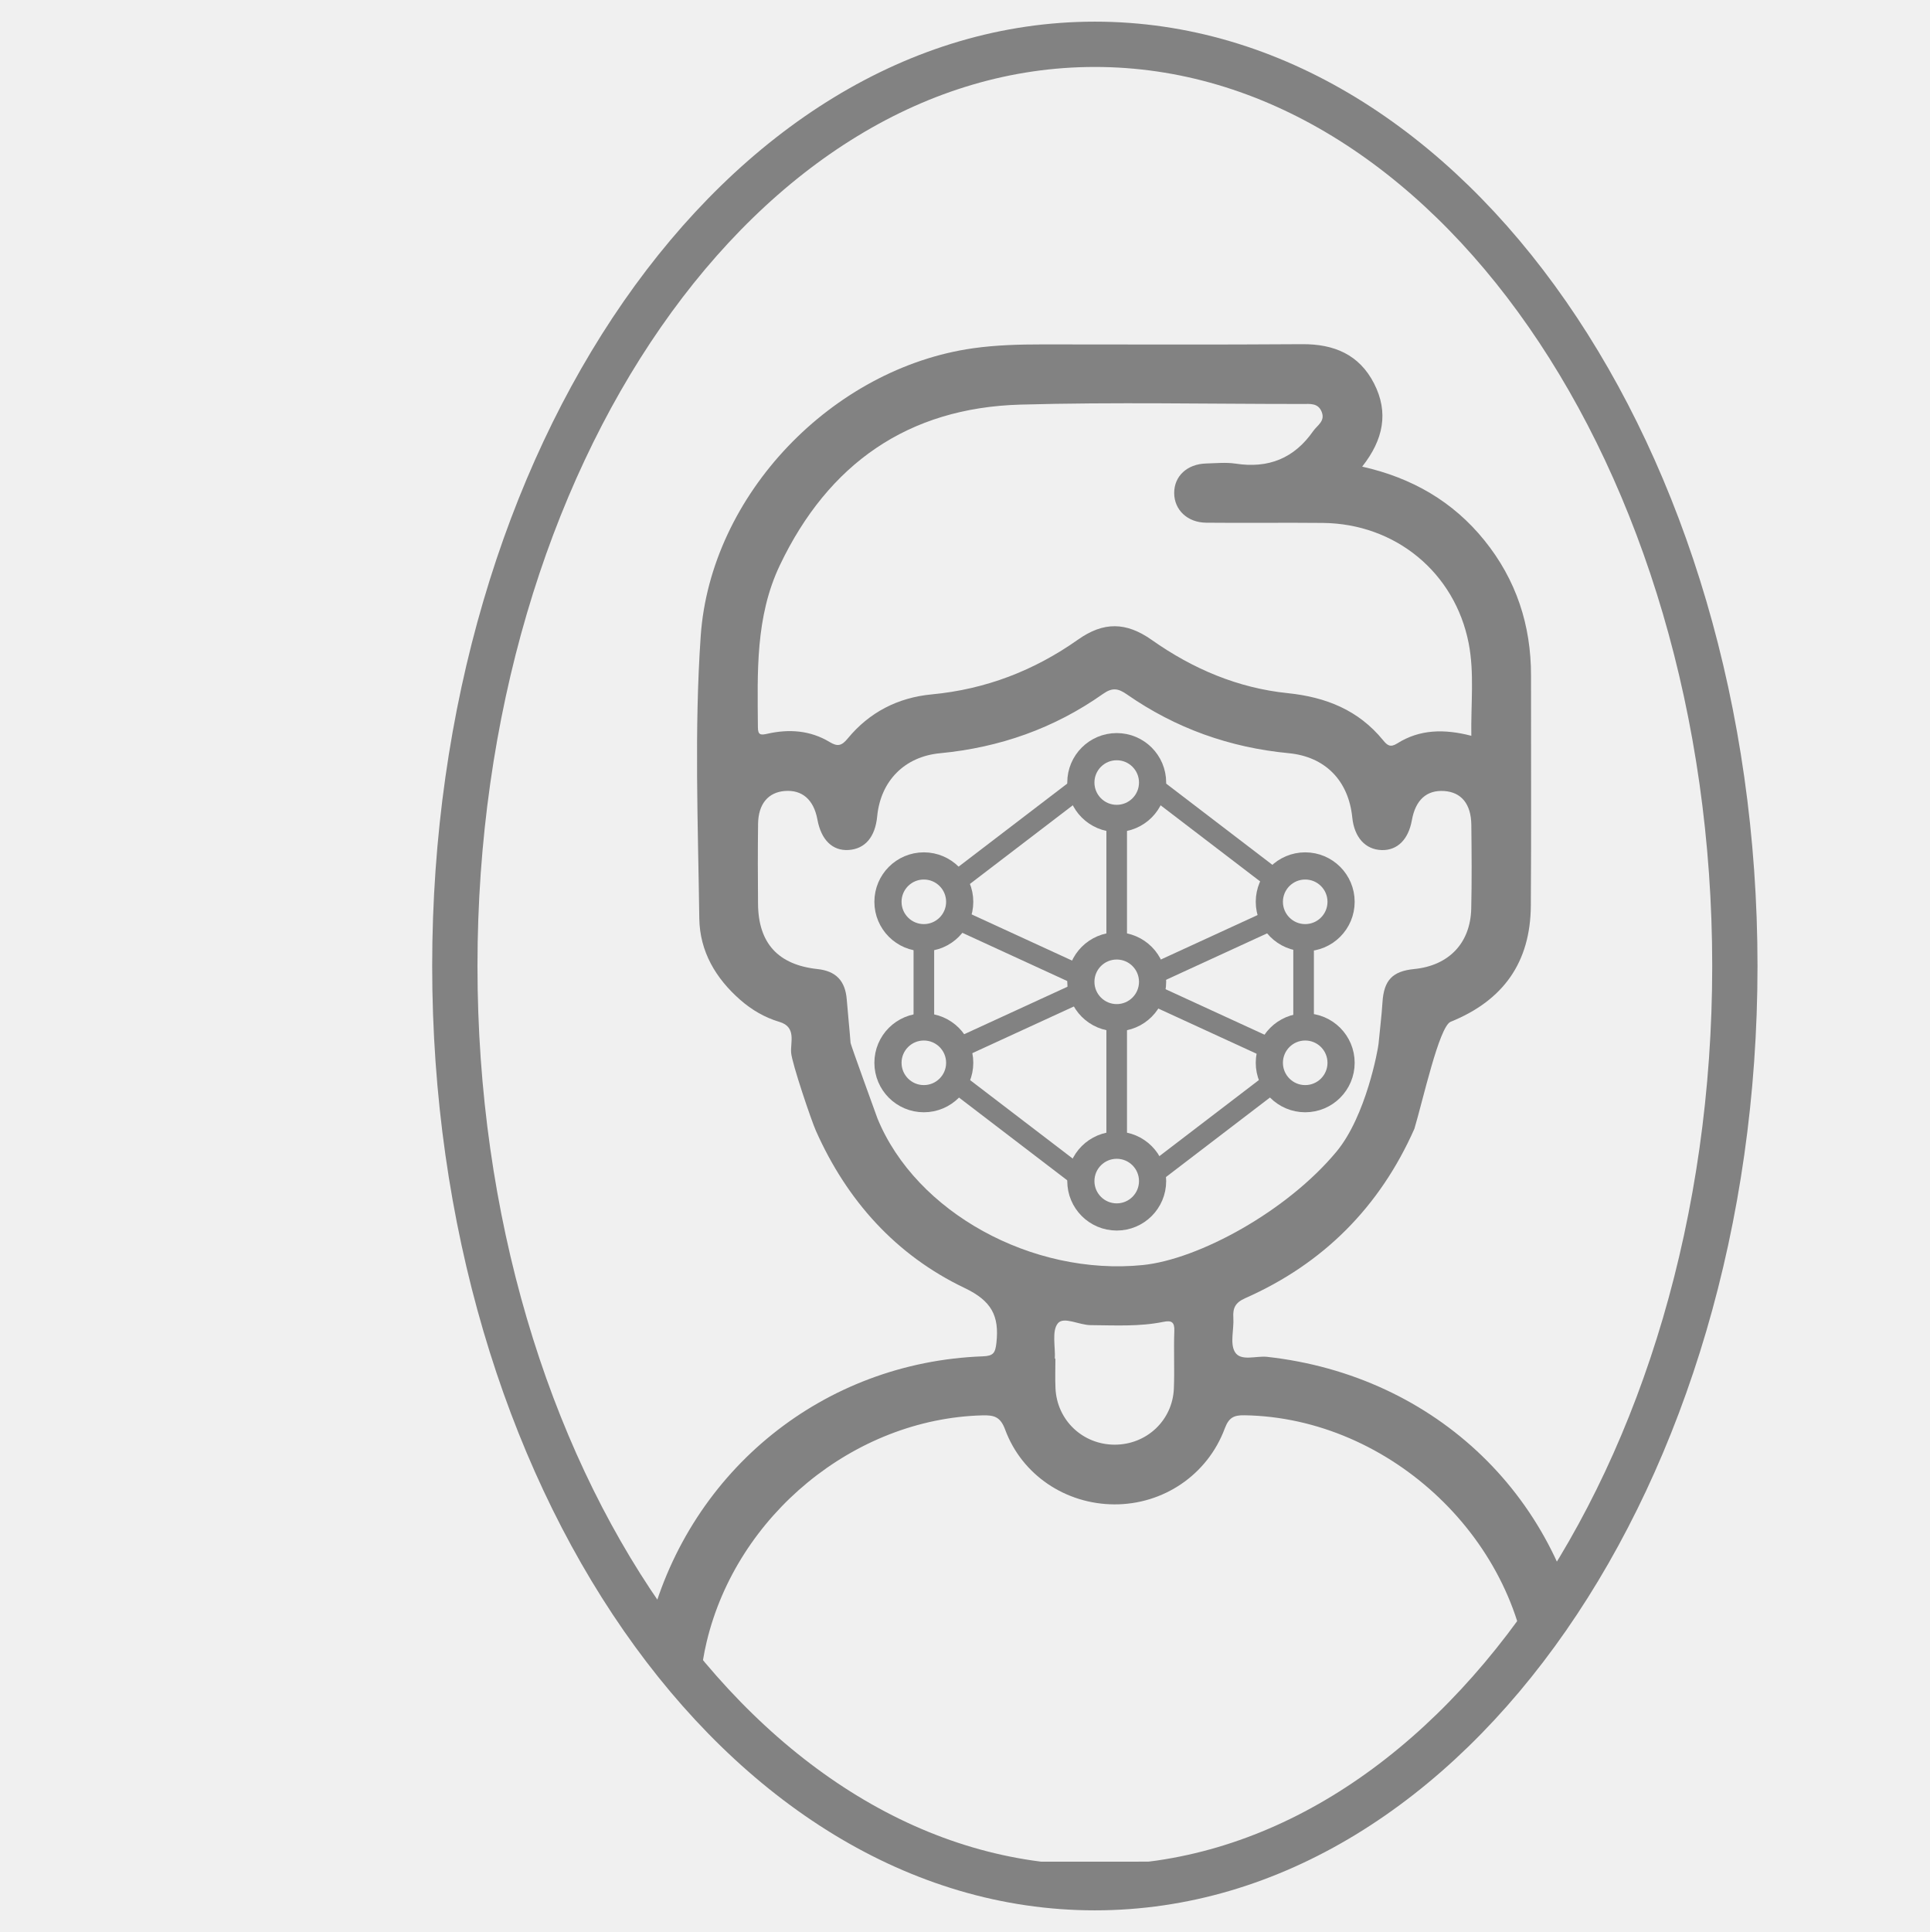
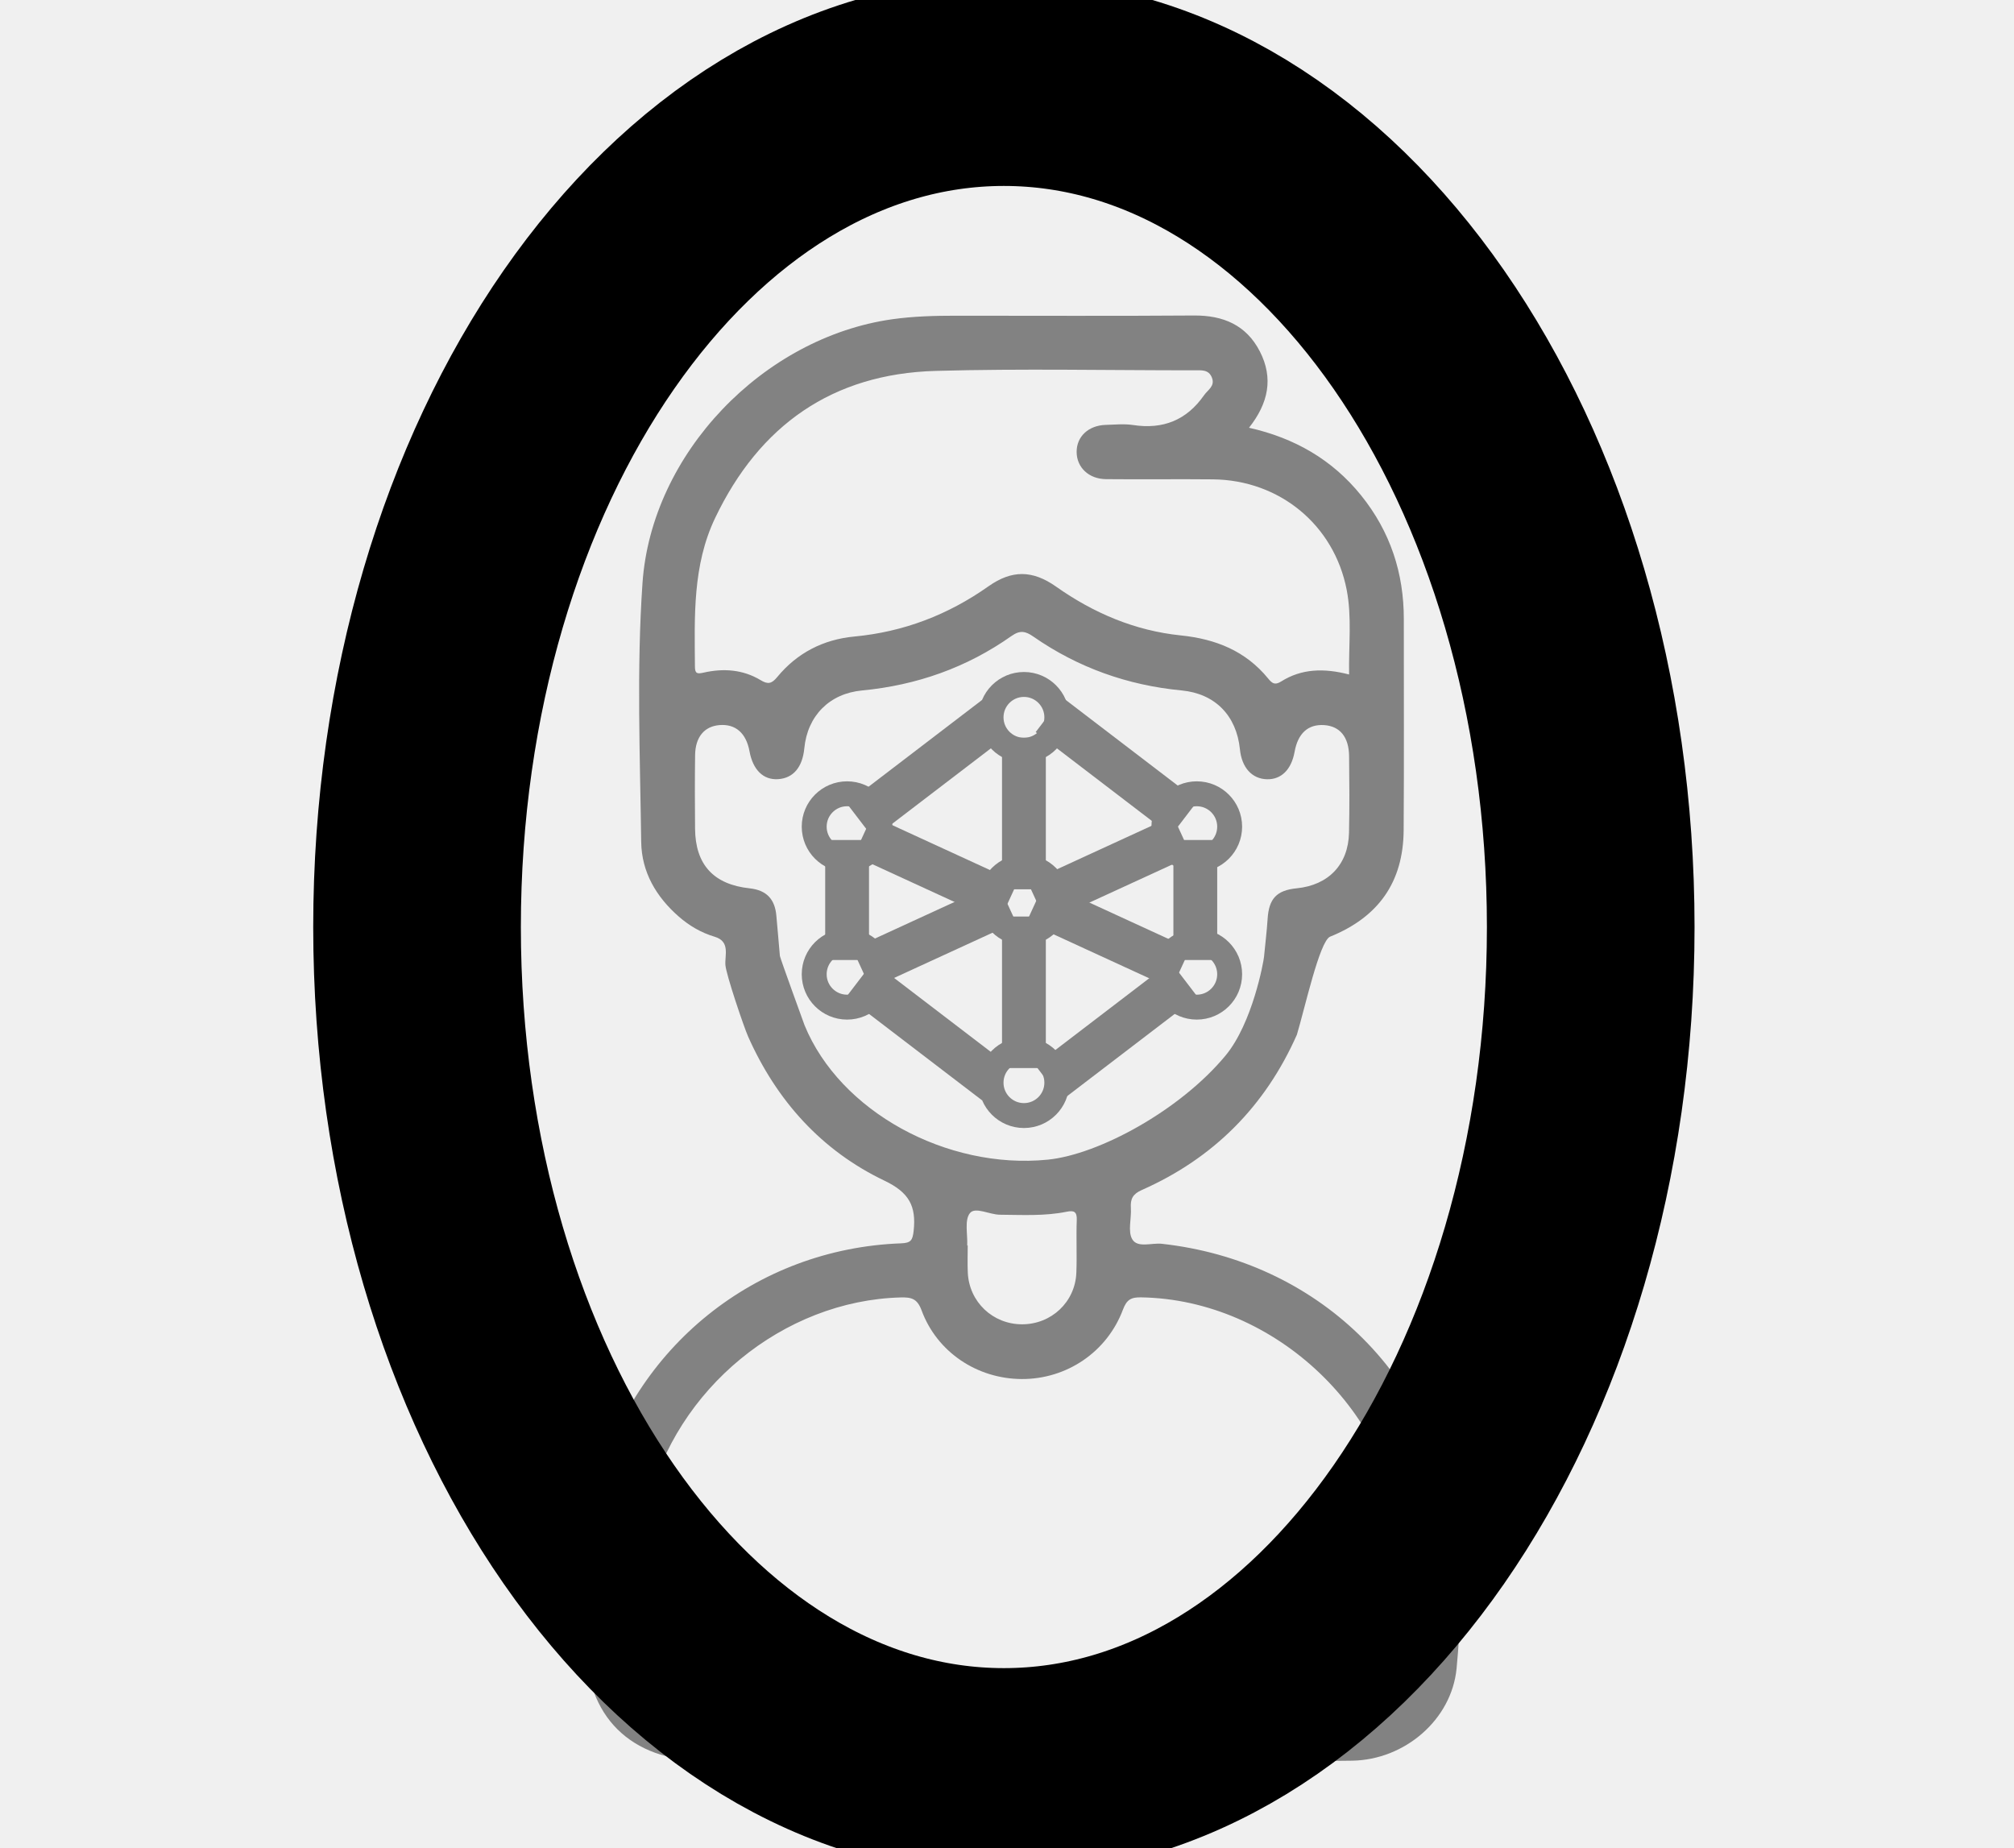
- <svg xmlns="http://www.w3.org/2000/svg" xmlns:xlink="http://www.w3.org/1999/xlink" version="1.1" id="Capa_1" x="0px" y="0px" viewBox="0 0 426 426.5" style="enable-background:new 0 0 426 426.5;" xml:space="preserve">
+ <svg xmlns="http://www.w3.org/2000/svg" xmlns:xlink="http://www.w3.org/1999/xlink" version="1.1" id="Capa_1" x="0px" y="0px" viewBox="0 0 485 445" style="enable-background:new 0 0 426 426.5;" xml:space="preserve">
  <style type="text/css">
	.st0{fill:#828282;}
	.st1{clip-path:url(#SVGID_00000175282579116491967850000008929545292372358330_);}
	.st2{fill:none;stroke:#828282;stroke-width:6;stroke-miterlimit:10;}
	.st3{fill:#828282;}
	.st4{fill:none;stroke:#828282;stroke-width:10;stroke-miterlimit:10;}
	.st5{fill:#FFFFFF;}
	.st6{clip-path:url(#SVGID_00000057828053230454193860000007464786625647894935_);}
	.st7{fill:none;stroke:#FFFFFF;stroke-width:6;stroke-miterlimit:10;}
	.st8{fill:#FFFFFF;}
	.st9{fill:none;stroke:#FFFFFF;stroke-width:10;stroke-miterlimit:10;}
	.st10{fill:#1FC8A9;}
	.st11{clip-path:url(#SVGID_00000144300484815697351400000016337357466554844809_);}
	.st12{fill:none;stroke:#00C2A4;stroke-width:6;stroke-miterlimit:10;}
	.st13{fill:#1FC8A9;}
	.st14{fill:none;stroke:#00C2A4;stroke-width:10;stroke-miterlimit:10;}
</style>
  <g>
    <g>
      <defs>
        <ellipse id="SVGID_1_" cx="241.75" cy="213.25" rx="141.32" ry="203.47" />
      </defs>
      <clipPath id="SVGID_00000135657000947914708340000014280824604484903813_">
        <use xlink:href="#SVGID_1_" style="overflow:visible;" />
      </clipPath>
-       <path style="clip-path:url(#SVGID_00000135657000947914708340000014280824604484903813_);fill:#828282;" d="M300.78,103.01    c10.98,2.47,20.04,7.68,26.98,16.27c7.03,8.7,10.32,18.72,10.3,29.88c-0.02,16.93,0.08,33.85-0.04,50.78    c-0.09,12.49-6.05,20.92-17.74,25.64c-2.53,1.17-6.07,17.28-7.97,23.6c-7.64,17.25-20.1,29.77-37.35,37.4    c-2.19,0.97-2.77,2.16-2.63,4.32c0.17,2.55-0.79,5.64,0.34,7.55c1.28,2.15,4.67,0.81,7.12,1.08    c37.33,4.14,65.66,31.34,70.72,68.53c1.52,11.18,1.35,22.56,0.25,33.79c-1.21,12.25-12.43,21.94-25.13,22.16    c-10,0.18-20,0.05-30.01,0.05c-41.93,0-83.87,0-125.8,0c-17.94,0-28.81-10.74-28.76-28.63c0.04-12.41-0.74-24.85,2.51-37.08    c9.02-33.95,38.35-57.63,73.42-58.93c2.37-0.09,2.78-0.73,3.03-3.02c0.65-5.95-1.1-9.24-7.03-12.07    c-15.18-7.25-25.98-19.3-32.83-34.7c-1.02-2.29-5.28-14.86-5.47-17.22c-0.19-2.29,1.23-5.69-2.58-6.82    c-3.24-0.96-6.11-2.64-8.64-4.85c-5.45-4.76-8.96-10.72-9.06-18c-0.28-20.77-1.12-41.58,0.31-62.3    c2.15-31.25,29.09-59.17,60.15-63.56c5.11-0.72,10.21-0.85,15.34-0.85c19.11,0,38.22,0.09,57.32-0.05    c7.04-0.05,12.6,2.29,15.87,8.67C306.68,91.06,305.47,97.07,300.78,103.01z M323.93,410.95c8.58-0.01,13.99-5.24,14.08-13.81    c0.09-8.2,0.17-16.43-0.28-24.61c-1.76-32.19-30.61-59.58-62.94-60.1c-2.39-0.04-3.45,0.52-4.36,2.93    c-3.83,10.26-13.6,16.79-24.39,16.74c-10.7-0.05-20.39-6.45-24.11-16.54c-1.06-2.87-2.51-3.17-5.02-3.11    c-28.33,0.75-54.22,22.06-60.88,50.02c-2.6,10.89-1.68,21.93-1.8,32.93c-0.11,10.65,4.87,15.56,15.42,15.57    c25.52,0,51.04,0,76.56,0C272.13,410.96,298.03,410.98,323.93,410.95z M324.3,142.03c-3.05-15.66-16.2-26.43-32.19-26.59    c-8.59-0.09-17.18,0.04-25.77-0.05c-4.17-0.04-7.06-2.85-7.07-6.54c-0.02-3.72,2.84-6.41,7.03-6.53c2.18-0.06,4.4-0.29,6.53,0.03    c7.24,1.11,12.92-1.15,17.13-7.18c0.92-1.31,2.68-2.18,1.89-4.22c-0.79-2.03-2.57-1.77-4.23-1.77    c-20.77,0.01-41.55-0.44-62.3,0.14c-24.85,0.7-42.44,13.09-53.11,35.43c-5.44,11.41-4.95,23.64-4.86,35.81    c0.01,1.7,0.59,1.76,2.09,1.42c4.77-1.08,9.47-0.76,13.74,1.82c1.8,1.09,2.68,0.83,4.01-0.78c4.78-5.8,11.1-9.03,18.54-9.73    c11.89-1.12,22.58-5.23,32.3-12.09c5.62-3.97,10.6-3.94,16.29,0.07c9.05,6.39,19.02,10.62,30.03,11.75    c8.44,0.87,15.61,3.74,21.04,10.38c0.92,1.12,1.58,1.69,3.12,0.72c4.96-3.13,10.37-3.24,16.37-1.69    C324.77,155.29,325.57,148.59,324.3,142.03z M193.75,246.9c8.5,20.76,34.19,34.81,58.56,32.37c12.33-1.24,31.86-11.86,42.81-25.06    c6.54-7.88,9.17-22.66,9.27-23.75c0.28-3.06,0.68-6.12,0.87-9.18c0.31-4.87,2.17-6.88,7.01-7.36c7.65-0.76,12.42-5.72,12.59-13.36    c0.14-6.15,0.09-12.31,0.02-18.47c-0.05-4.62-2.22-7.22-6.01-7.47c-3.87-0.25-6.32,1.98-7.12,6.46c-0.76,4.24-3.2,6.67-6.64,6.58    c-3.62-0.09-6.08-2.8-6.52-7.22c-0.83-8.16-6.02-13.41-14.05-14.17c-13.01-1.24-24.94-5.49-35.67-12.95    c-1.92-1.34-3.21-1.62-5.3-0.15c-10.79,7.62-22.86,11.86-36,13.11c-7.83,0.74-13.12,6.1-13.88,13.93    c-0.44,4.57-2.67,7.19-6.31,7.43c-3.55,0.23-6.06-2.21-6.89-6.72c-0.81-4.4-3.38-6.63-7.26-6.3c-3.62,0.31-5.78,2.87-5.84,7.23    c-0.08,5.9-0.06,11.8-0.01,17.7c0.07,8.68,4.46,13.45,13.15,14.38c4.07,0.44,6.12,2.61,6.44,6.72c0.25,3.19,0.6,6.38,0.84,9.57    C187.85,230.68,193.75,246.9,193.75,246.9z M233.04,299.94c0,2.18-0.08,4.36,0.02,6.53c0.32,7.05,6.01,12.44,13.06,12.45    c7.05,0.01,12.8-5.36,13.08-12.41c0.17-4.22-0.06-8.46,0.1-12.68c0.08-2.04-0.66-2.38-2.43-2.02c-5.32,1.08-10.7,0.76-16.08,0.72    c-2.53-0.02-5.95-1.98-7.22-0.38c-1.35,1.69-0.52,5.12-0.65,7.79C232.95,299.94,233,299.94,233.04,299.94z" />
-       <g style="clip-path:url(#SVGID_00000135657000947914708340000014280824604484903813_);">
+       <path class="st0" d="M300.78,103.01    c10.98,2.47,20.04,7.68,26.98,16.27c7.03,8.7,10.32,18.72,10.3,29.88c-0.02,16.93,0.08,33.85-0.04,50.78    c-0.09,12.49-6.05,20.92-17.74,25.64c-2.53,1.17-6.07,17.28-7.97,23.6c-7.64,17.25-20.1,29.77-37.35,37.4    c-2.19,0.97-2.77,2.16-2.63,4.32c0.17,2.55-0.79,5.64,0.34,7.55c1.28,2.15,4.67,0.81,7.12,1.08    c37.33,4.14,65.66,31.34,70.72,68.53c1.52,11.18,1.35,22.56,0.25,33.79c-1.21,12.25-12.43,21.94-25.13,22.16    c-10,0.18-20,0.05-30.01,0.05c-41.93,0-83.87,0-125.8,0c-17.94,0-28.81-10.74-28.76-28.63c0.04-12.41-0.74-24.85,2.51-37.08    c9.02-33.95,38.35-57.63,73.42-58.93c2.37-0.09,2.78-0.73,3.03-3.02c0.65-5.95-1.1-9.24-7.03-12.07    c-15.18-7.25-25.98-19.3-32.83-34.7c-1.02-2.29-5.28-14.86-5.47-17.22c-0.19-2.29,1.23-5.69-2.58-6.82    c-3.24-0.96-6.11-2.64-8.64-4.85c-5.45-4.76-8.96-10.72-9.06-18c-0.28-20.77-1.12-41.58,0.31-62.3    c2.15-31.25,29.09-59.17,60.15-63.56c5.11-0.72,10.21-0.85,15.34-0.85c19.11,0,38.22,0.09,57.32-0.05    c7.04-0.05,12.6,2.29,15.87,8.67C306.68,91.06,305.47,97.07,300.78,103.01z M323.93,410.95c8.58-0.01,13.99-5.24,14.08-13.81    c0.09-8.2,0.17-16.43-0.28-24.61c-1.76-32.19-30.61-59.58-62.94-60.1c-2.39-0.04-3.45,0.52-4.36,2.93    c-3.83,10.26-13.6,16.79-24.39,16.74c-10.7-0.05-20.39-6.45-24.11-16.54c-1.06-2.87-2.51-3.17-5.02-3.11    c-28.33,0.75-54.22,22.06-60.88,50.02c-2.6,10.89-1.68,21.93-1.8,32.93c-0.11,10.65,4.87,15.56,15.42,15.57    c25.52,0,51.04,0,76.56,0C272.13,410.96,298.03,410.98,323.93,410.95z M324.3,142.03c-3.05-15.66-16.2-26.43-32.19-26.59    c-8.59-0.09-17.18,0.04-25.77-0.05c-4.17-0.04-7.06-2.85-7.07-6.54c-0.02-3.72,2.84-6.41,7.03-6.53c2.18-0.06,4.4-0.29,6.53,0.03    c7.24,1.11,12.92-1.15,17.13-7.18c0.92-1.31,2.68-2.18,1.89-4.22c-0.79-2.03-2.57-1.77-4.23-1.77    c-20.77,0.01-41.55-0.44-62.3,0.14c-24.85,0.7-42.44,13.09-53.11,35.43c-5.44,11.41-4.95,23.64-4.86,35.81    c0.01,1.7,0.59,1.76,2.09,1.42c4.77-1.08,9.47-0.76,13.74,1.82c1.8,1.09,2.68,0.83,4.01-0.78c4.78-5.8,11.1-9.03,18.54-9.73    c11.89-1.12,22.58-5.23,32.3-12.09c5.62-3.97,10.6-3.94,16.29,0.07c9.05,6.39,19.02,10.62,30.03,11.75    c8.44,0.87,15.61,3.74,21.04,10.38c0.92,1.12,1.58,1.69,3.12,0.72c4.96-3.13,10.37-3.24,16.37-1.69    C324.77,155.29,325.57,148.59,324.3,142.03z M193.75,246.9c8.5,20.76,34.19,34.81,58.56,32.37c12.33-1.24,31.86-11.86,42.81-25.06    c6.54-7.88,9.17-22.66,9.27-23.75c0.28-3.06,0.68-6.12,0.87-9.18c0.31-4.87,2.17-6.88,7.01-7.36c7.65-0.76,12.42-5.72,12.59-13.36    c0.14-6.15,0.09-12.31,0.02-18.47c-0.05-4.62-2.22-7.22-6.01-7.47c-3.87-0.25-6.32,1.98-7.12,6.46c-0.76,4.24-3.2,6.67-6.64,6.58    c-3.62-0.09-6.08-2.8-6.52-7.22c-0.83-8.16-6.02-13.41-14.05-14.17c-13.01-1.24-24.94-5.49-35.67-12.95    c-1.92-1.34-3.21-1.62-5.3-0.15c-10.79,7.62-22.86,11.86-36,13.11c-7.83,0.74-13.12,6.1-13.88,13.93    c-0.44,4.57-2.67,7.19-6.31,7.43c-3.55,0.23-6.06-2.21-6.89-6.72c-0.81-4.4-3.38-6.63-7.26-6.3c-3.62,0.31-5.78,2.87-5.84,7.23    c-0.08,5.9-0.06,11.8-0.01,17.7c0.07,8.68,4.46,13.45,13.15,14.38c4.07,0.44,6.12,2.61,6.44,6.72c0.25,3.19,0.6,6.38,0.84,9.57    C187.85,230.68,193.75,246.9,193.75,246.9z M233.04,299.94c0,2.18-0.08,4.36,0.02,6.53c0.32,7.05,6.01,12.44,13.06,12.45    c7.05,0.01,12.8-5.36,13.08-12.41c0.17-4.22-0.06-8.46,0.1-12.68c0.08-2.04-0.66-2.38-2.43-2.02c-5.32,1.08-10.7,0.76-16.08,0.72    c-2.53-0.02-5.95-1.98-7.22-0.38c-1.35,1.69-0.52,5.12-0.65,7.79C232.95,299.94,233,299.94,233.04,299.94z" />
+       <g class="st2">
        <circle class="st2" cx="246.58" cy="216.74" r="7.92" />
        <g>
          <circle class="st2" cx="246.58" cy="172.75" r="7.92" />
          <circle class="st2" cx="288.2" cy="199.08" r="7.92" />
          <circle class="st2" cx="203.99" cy="199.08" r="7.92" />
          <circle class="st2" cx="203.99" cy="234.62" r="7.92" />
          <circle class="st2" cx="246.58" cy="260.73" r="7.92" />
          <circle class="st2" cx="288.2" cy="234.62" r="7.92" />
          <rect x="244.3" y="180.67" class="st3" width="4.55" height="30.49" />
          <rect x="285.57" y="205.29" class="st3" width="4.55" height="22.9" />
          <rect x="201.72" y="205.29" class="st3" width="4.55" height="22.9" />
          <rect x="244.3" y="223.72" class="st3" width="4.55" height="30.49" />
          <rect x="221.14" y="167.68" transform="matrix(0.6073 0.7945 -0.7945 0.6073 234.8771 -104.7752)" class="st3" width="4.55" height="35.04" />
          <rect x="266.65" y="167.06" transform="matrix(-0.6073 0.7945 -0.7945 -0.6073 578.8786 83.0108)" class="st3" width="4.55" height="35.04" />
          <rect x="221.06" y="230.77" transform="matrix(0.6073 -0.7945 0.7945 0.6073 -109.5534 274.9429)" class="st3" width="4.55" height="35.04" />
          <rect x="266.56" y="230.77" transform="matrix(-0.6073 -0.7945 0.7945 -0.6073 234.8311 612.6516)" class="st3" width="4.55" height="35.04" />
          <rect x="264.94" y="193.09" transform="matrix(-0.4176 -0.9086 0.9086 -0.4176 188.6103 539.5236)" class="st3" width="4.55" height="32.46" />
          <rect x="223.01" y="193.09" transform="matrix(-0.4176 0.9086 -0.9086 -0.4176 509.5541 92.0208)" class="st3" width="4.55" height="32.46" />
          <rect x="264.61" y="209.04" transform="matrix(-0.4176 0.9086 -0.9086 -0.4176 583.0189 76.8356)" class="st3" width="4.55" height="32.46" />
          <rect x="222.68" y="209.04" transform="matrix(-0.4176 -0.9086 0.9086 -0.4176 114.2108 523.7392)" class="st3" width="4.55" height="32.46" />
        </g>
      </g>
    </g>
-     <ellipse class="st4" cx="241.75" cy="213.25" rx="141.32" ry="203.47" />
+     <ellipse cx="241.75" cy="223.25" rx="141.32" ry="203.47" fill="none" stroke="black" stroke-width="50" />
  </g>
</svg>
